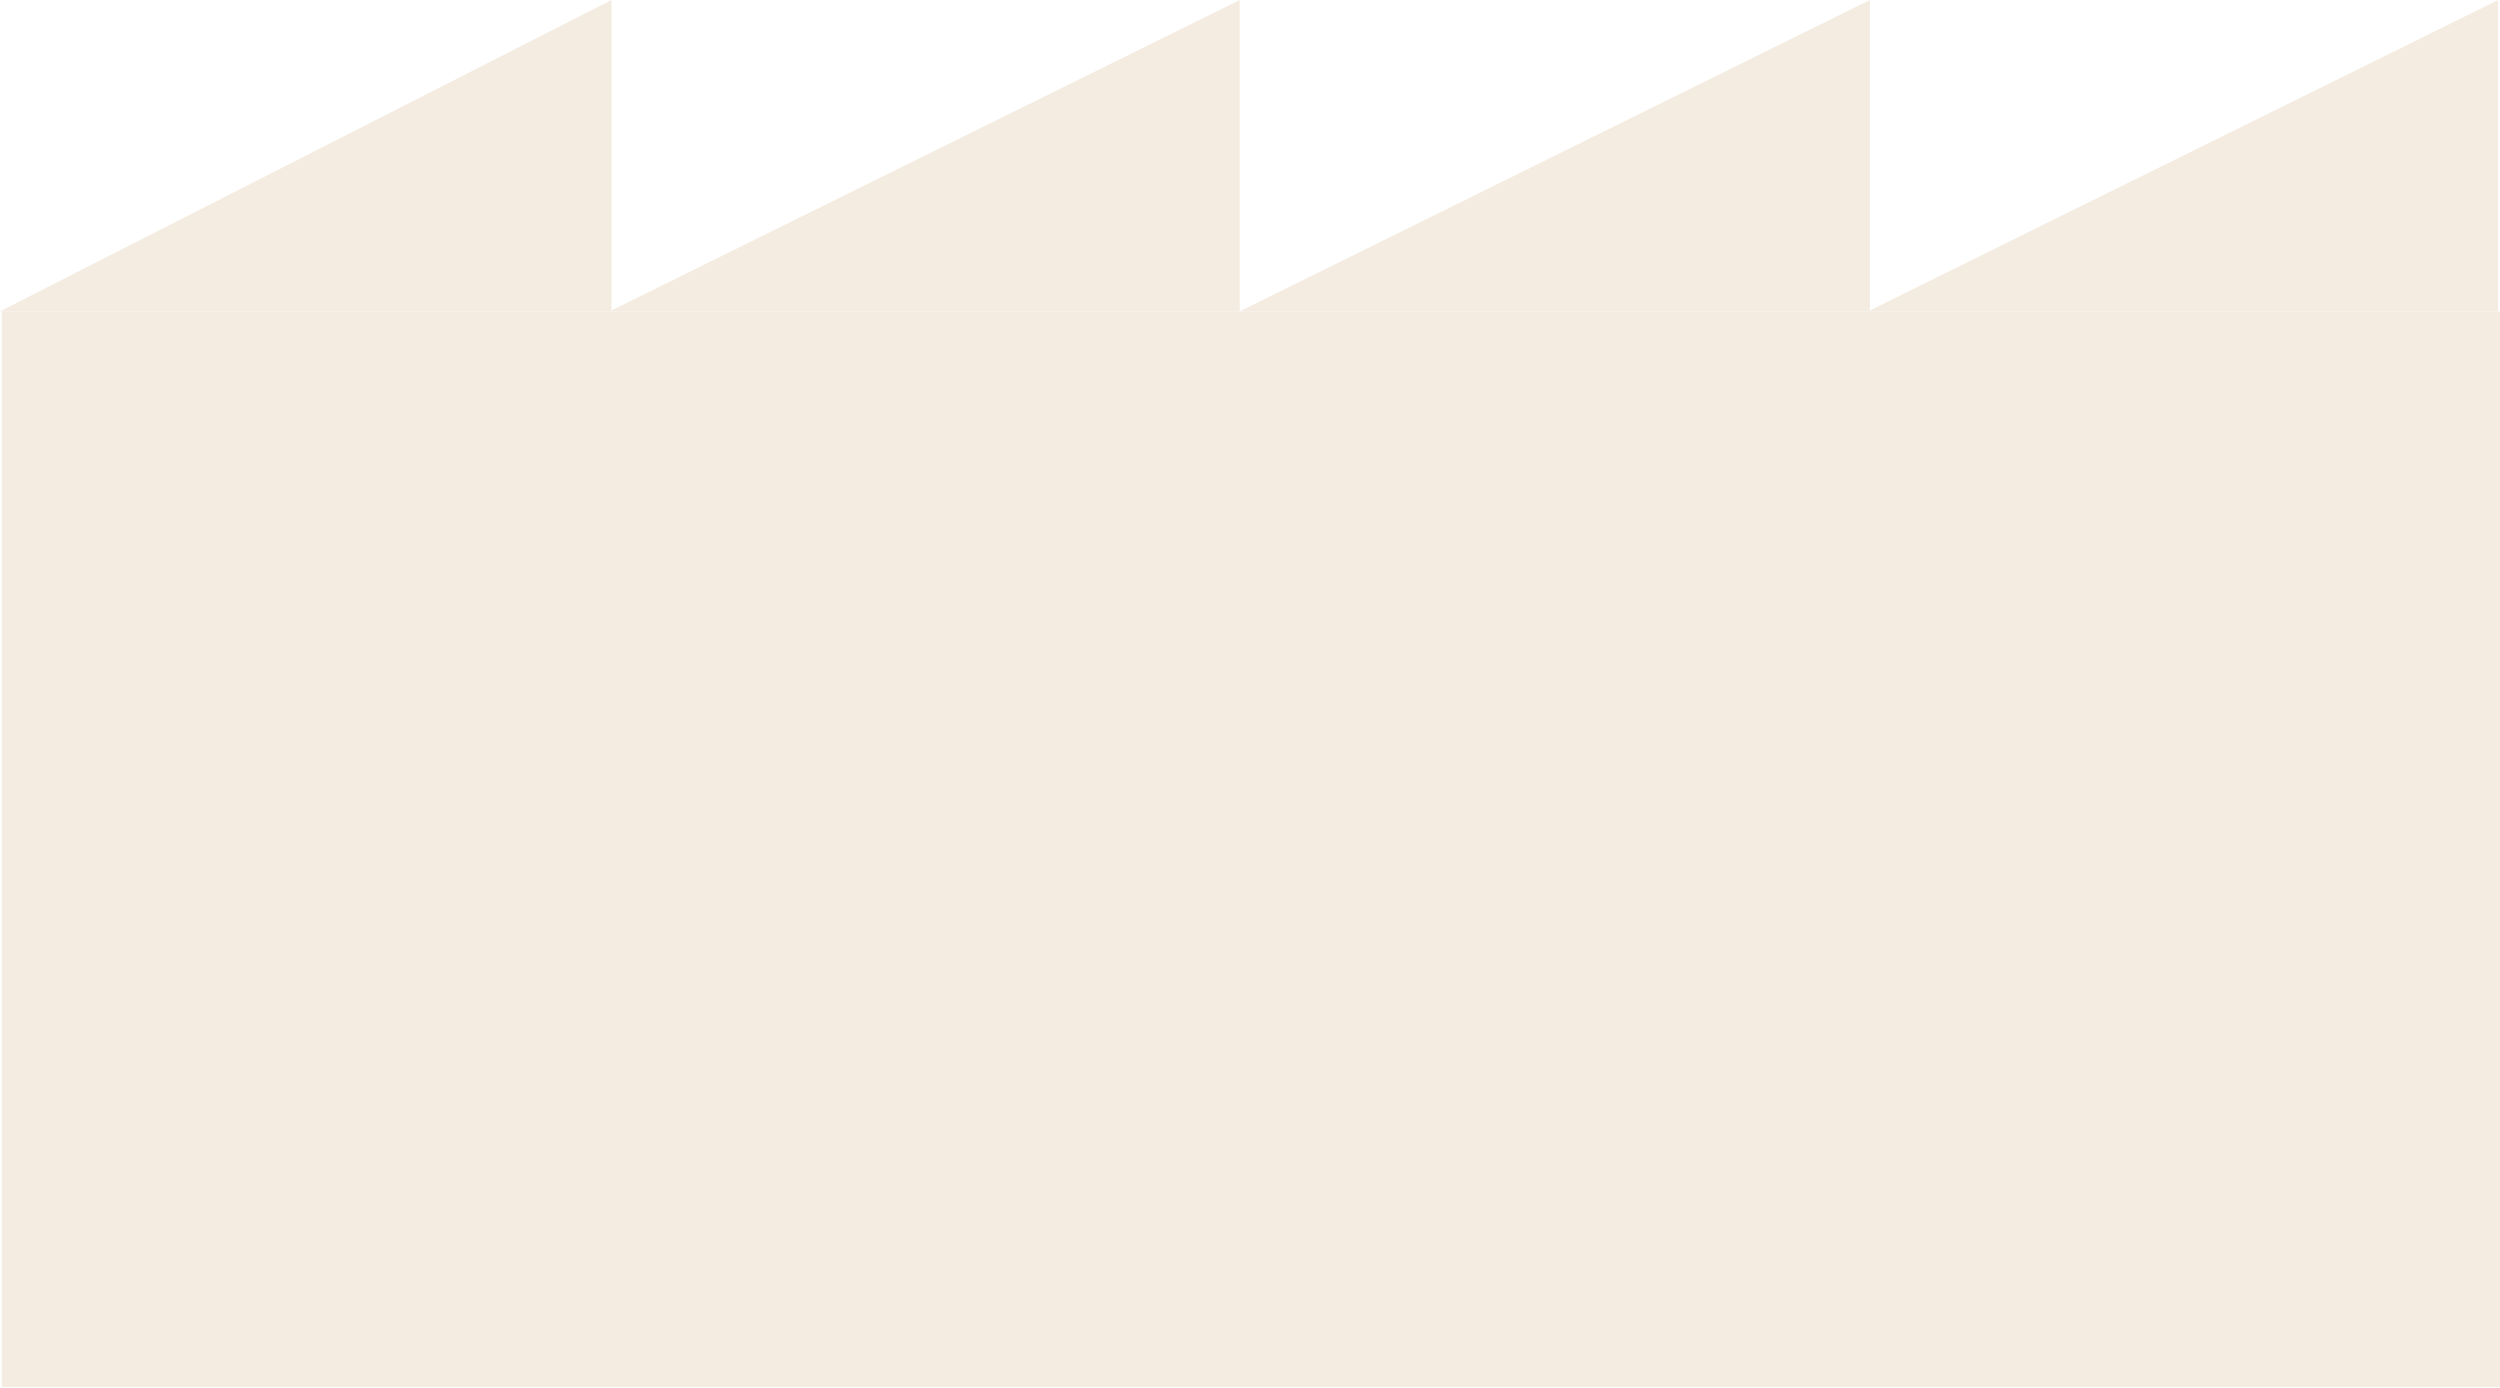
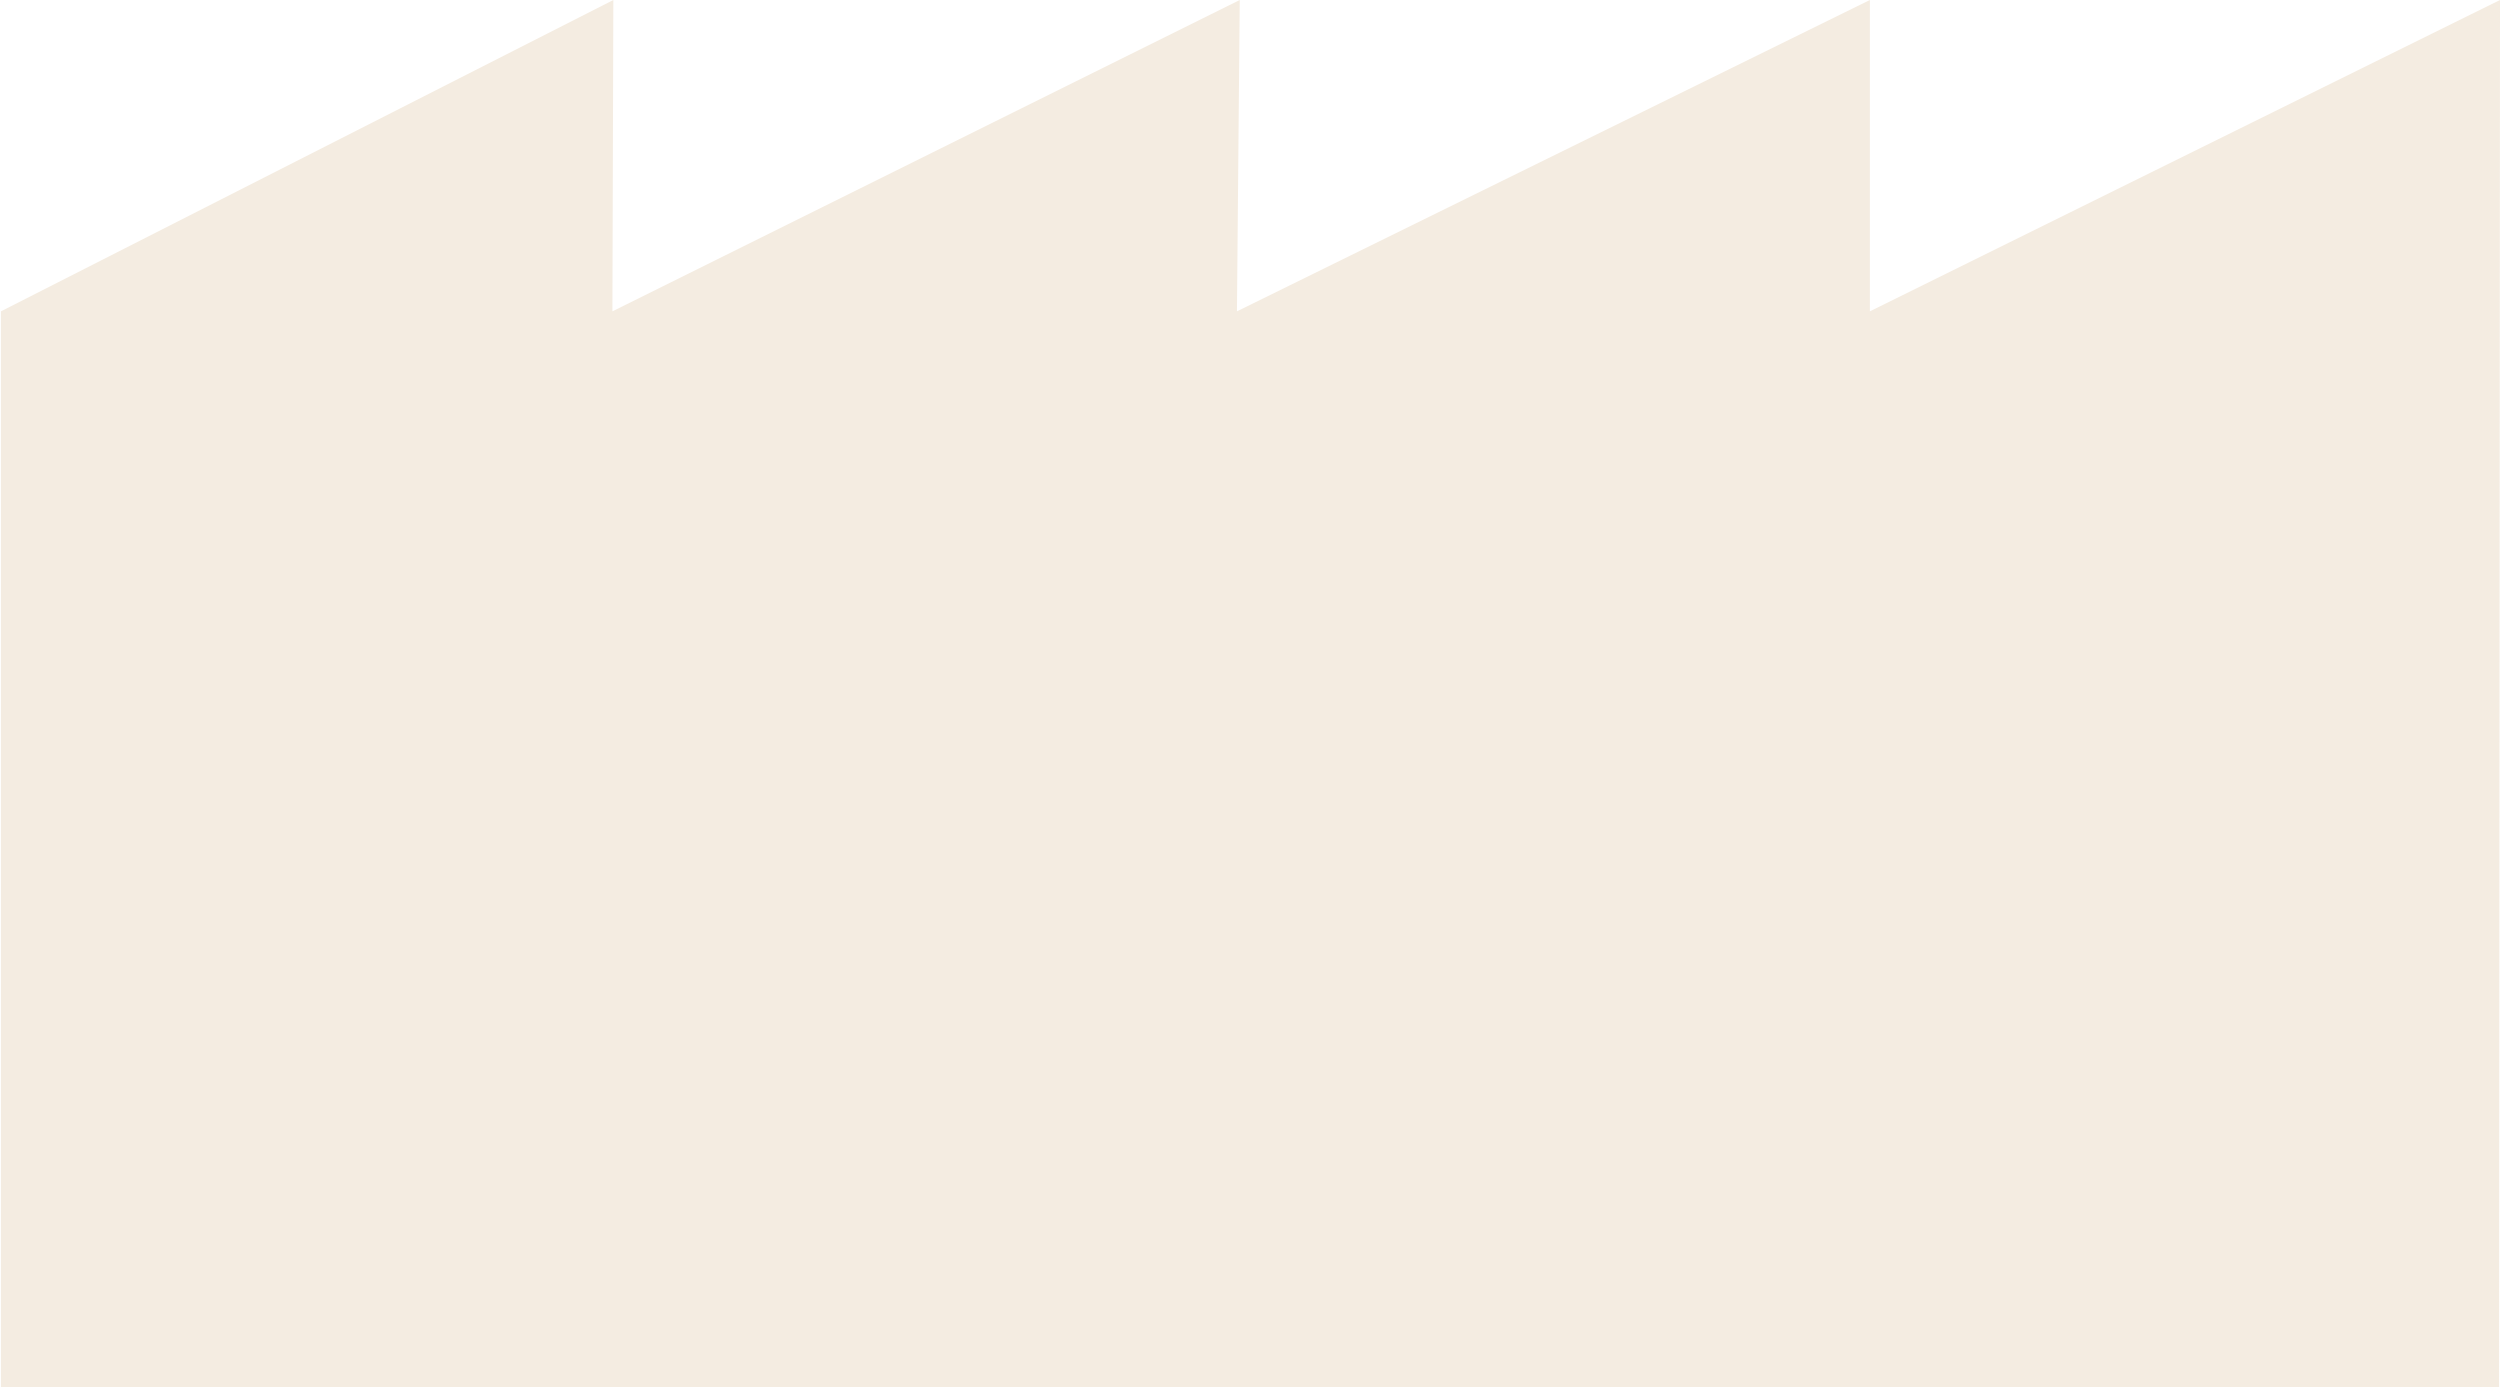
<svg xmlns="http://www.w3.org/2000/svg" width="1341" height="744" viewBox="0 0 1341 744" fill="none">
-   <path d="M1 167H1341V744H1V167Z" fill="#F4ECE1" />
-   <path d="M328 0L0 167H328V0Z" fill="#F4ECE1" />
-   <path d="M665 0L327 167H665V0Z" fill="#F4ECE1" />
-   <path d="M1003 0L665 167H1003V0Z" fill="#F4ECE1" />
-   <path d="M1340 0L1002 167H1340V0Z" fill="#F4ECE1" />
+   <path d="M0.5 167L329 0L328.5 167L665 0L663.5 167L1003 0V167L1341 0L1340.5 744H0.5V167Z" fill="#F4ECE1" />
</svg>
